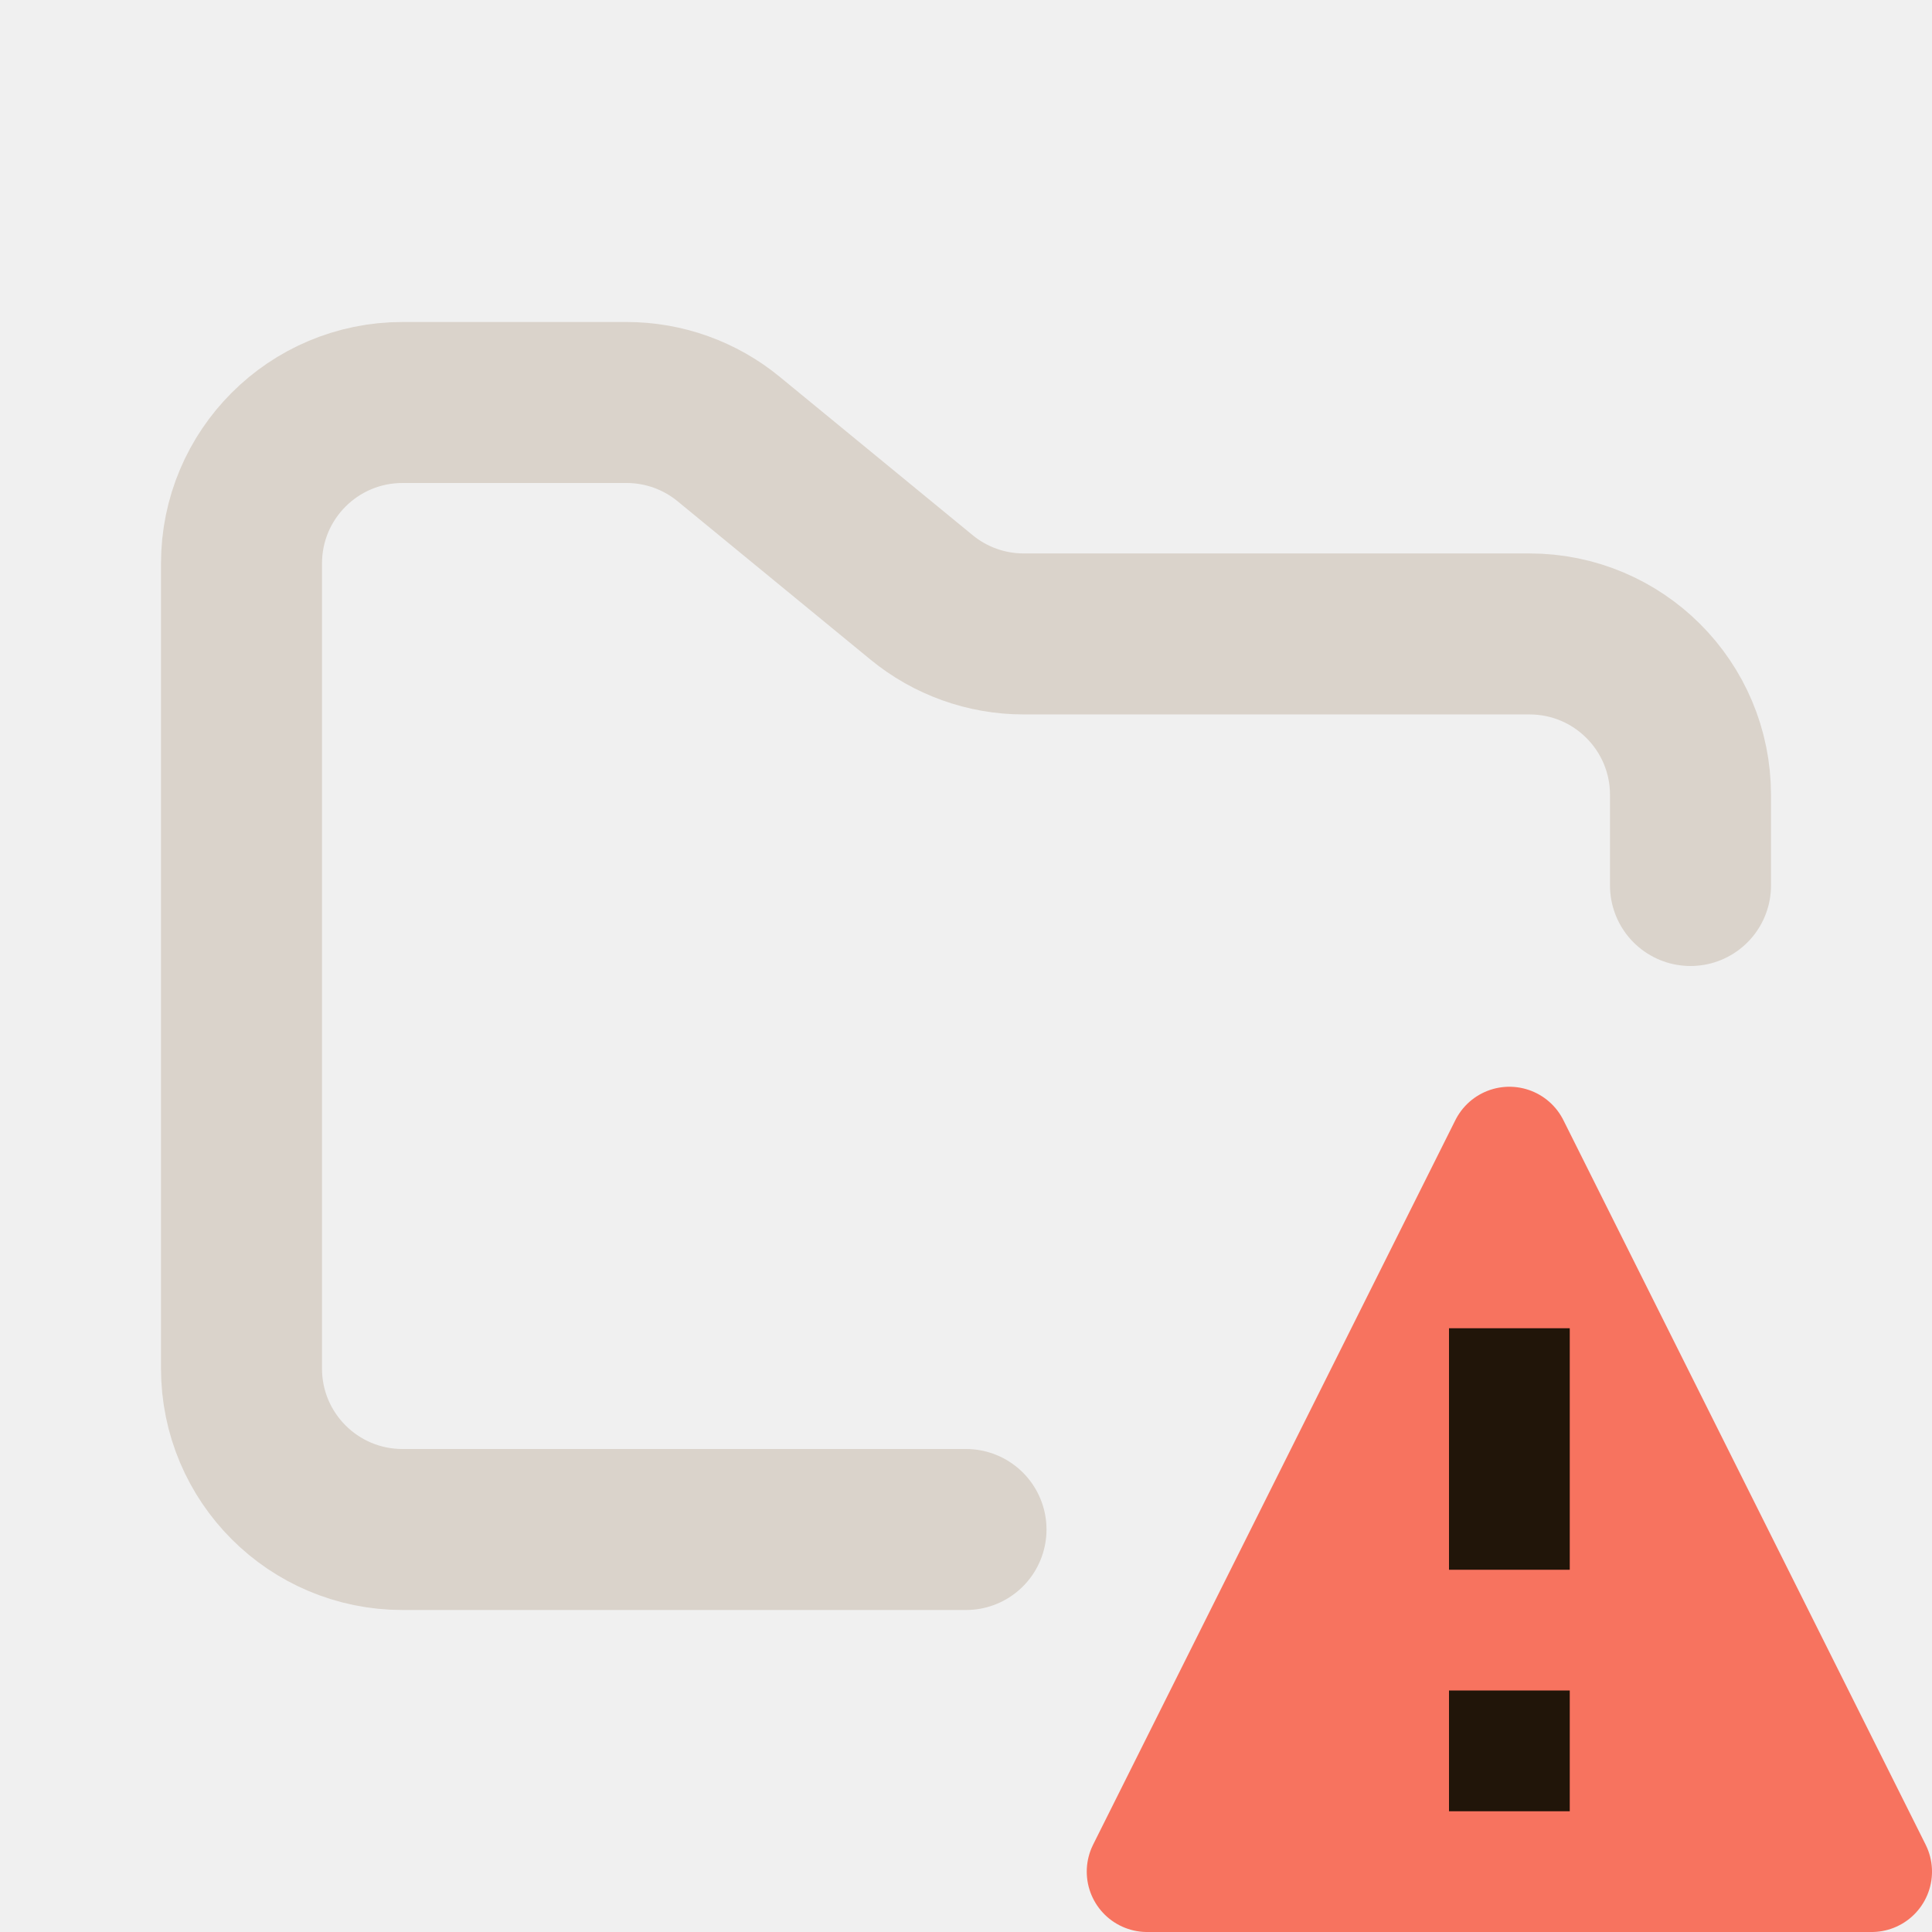
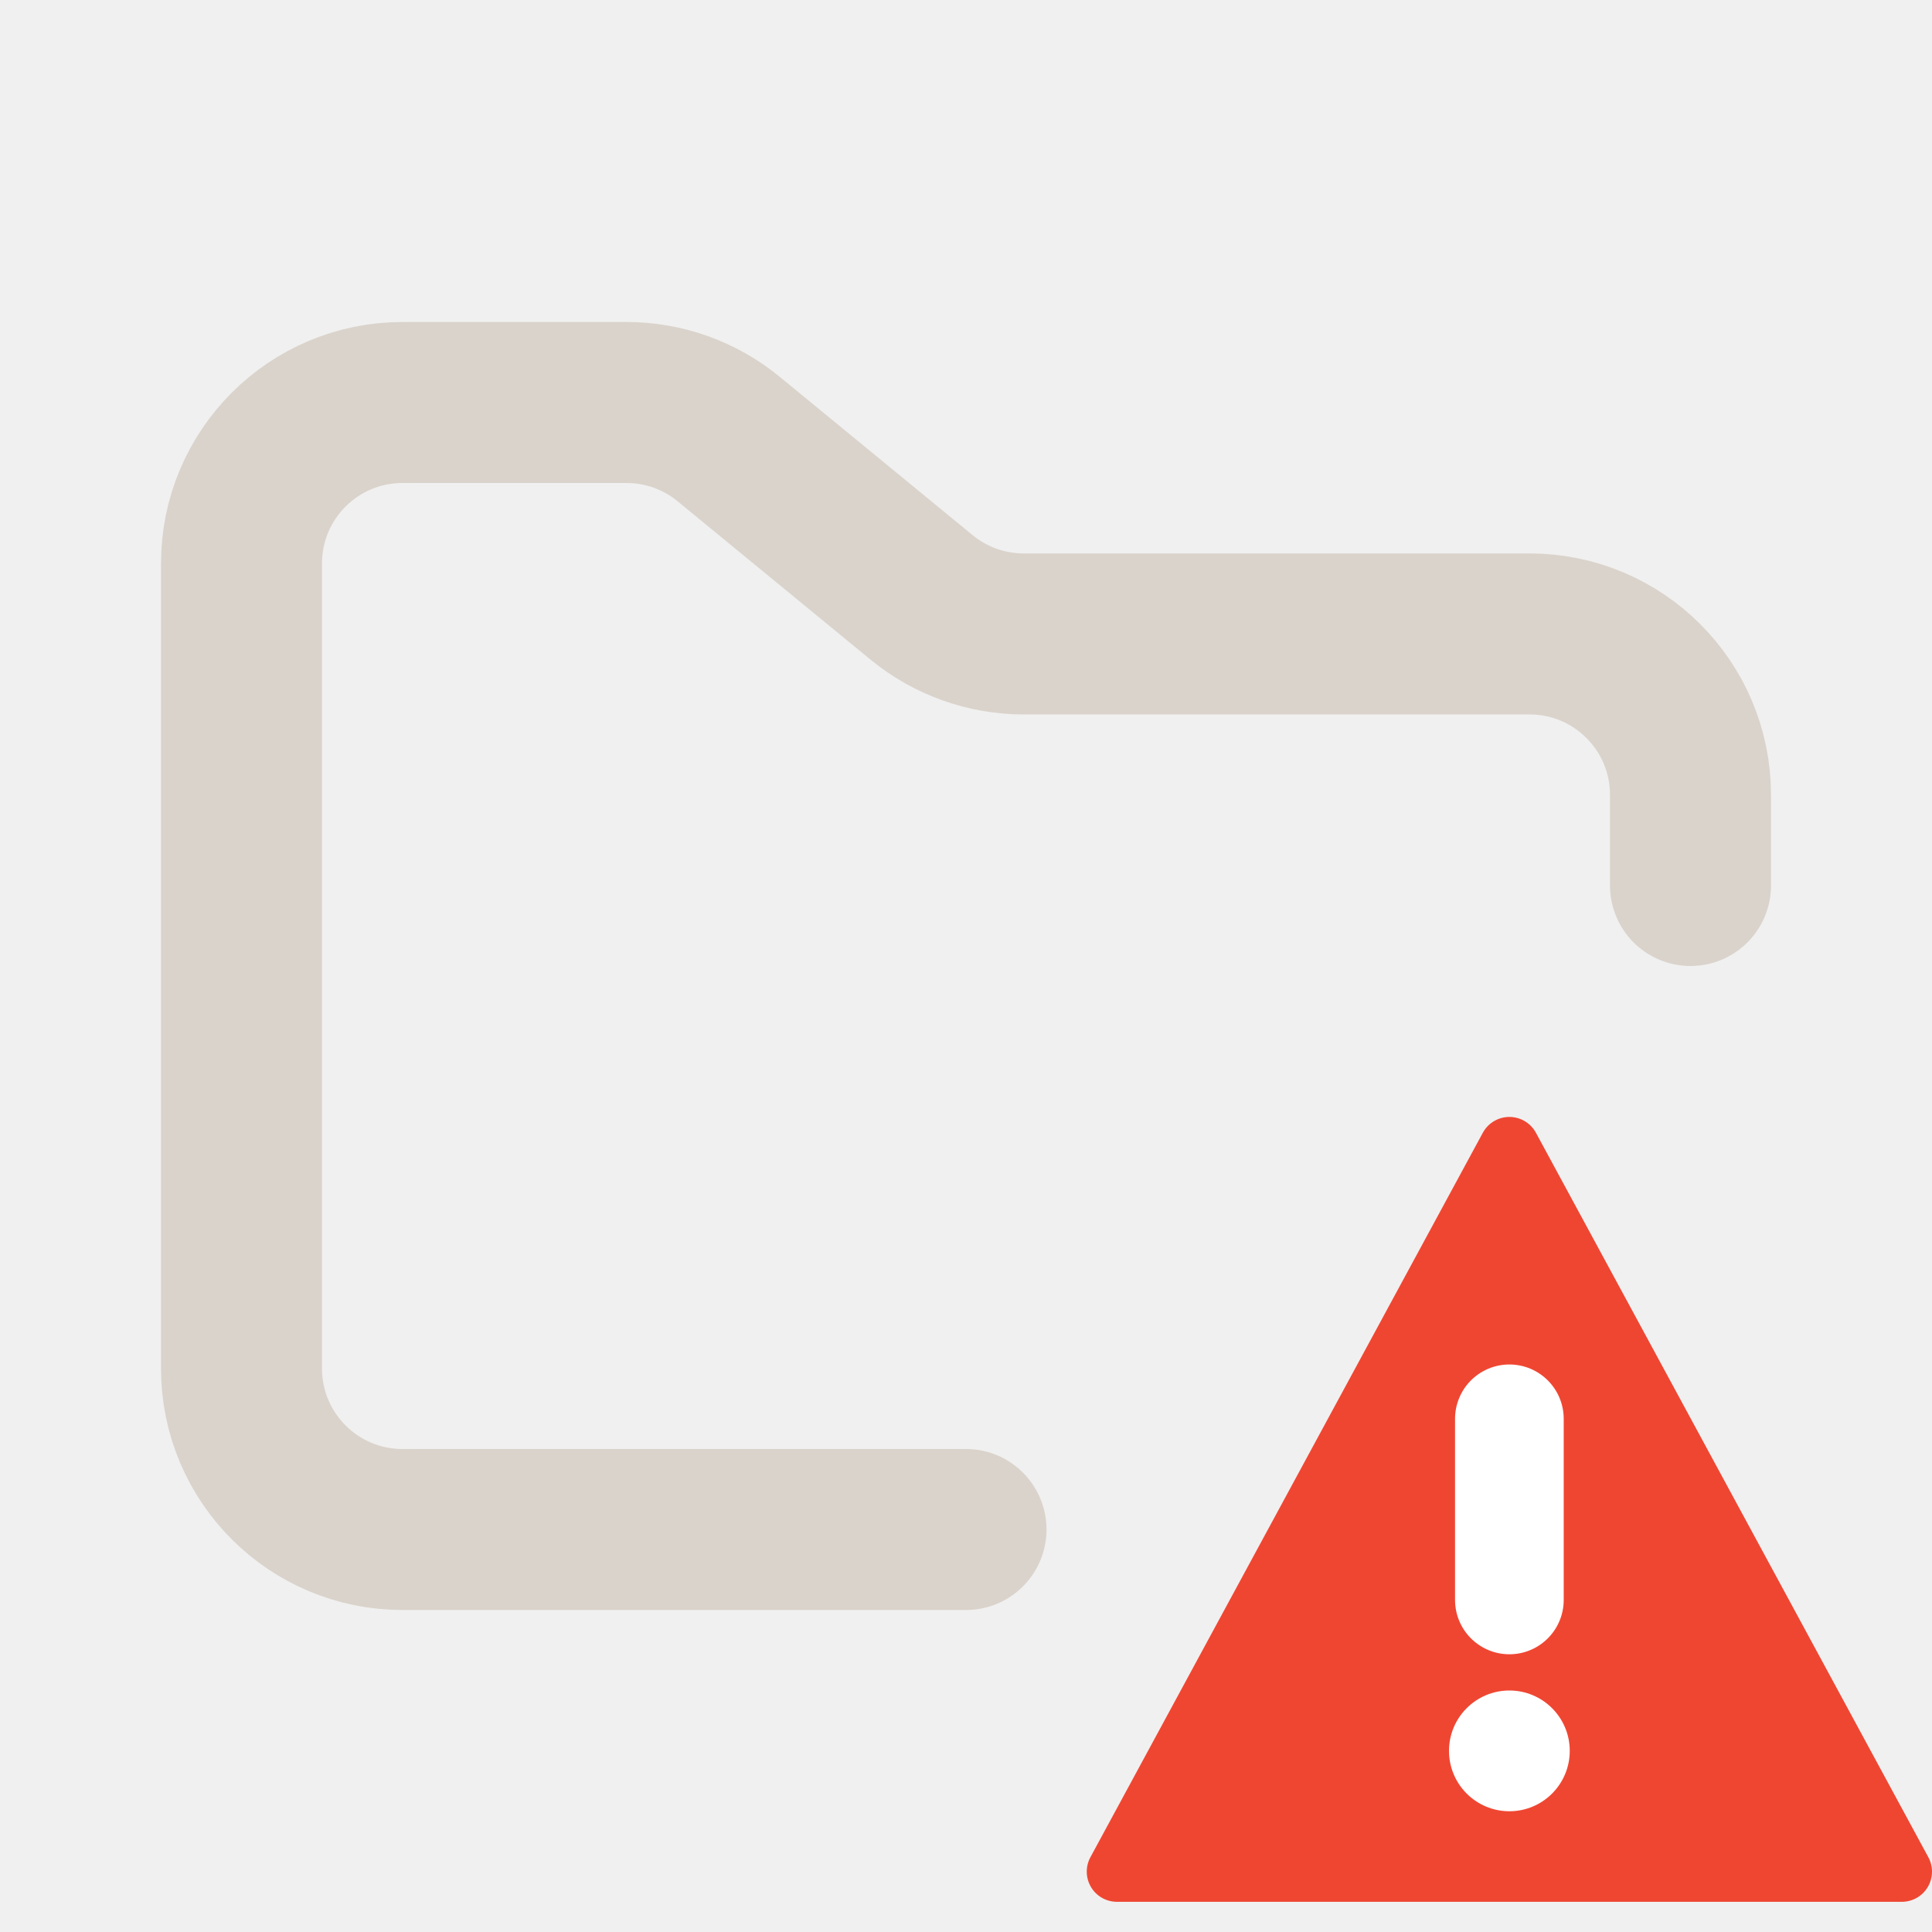
<svg xmlns="http://www.w3.org/2000/svg" width="16" height="16" viewBox="0 0 24 24" fill="none">
  <path d="M12 19H5C3.895 19 3 18.105 3 17V7C3 5.895 3.895 5 5 5H7.784C8.247 5 8.696 5.161 9.053 5.455L11.447 7.42C11.804 7.714 12.253 7.875 12.716 7.875H19C20.105 7.875 21 8.77 21 9.875V11" stroke="#DAD3CB" stroke-width="2" stroke-linecap="round" stroke-linejoin="round" />
-   <g transform="scale(1.5)">
-     <path d="M12.5 9.5L15.5 15.5H9.5Z" fill="#F7735F" stroke="#F7735F" stroke-linejoin="round" />
-     <path d="M12 11H13V13H12ZM12 14H13V15H12Z" fill="#211509" />
+   <g transform="scale(1.5) translate(9 9)">
+     <path d="M3.5 .5L6.75 6.5H.25Z" fill="#EF4632" stroke="#EF4632" stroke-width="0.5" stroke-linejoin="round" />
+     <path d="M3.5 2.75V4.25" stroke="#FFFFFF" stroke-width="0.9" stroke-linecap="round" />
+     <circle cx="3.5" cy="5.5" r="0.5" fill="#FFFFFF" />
  </g>
</svg>
